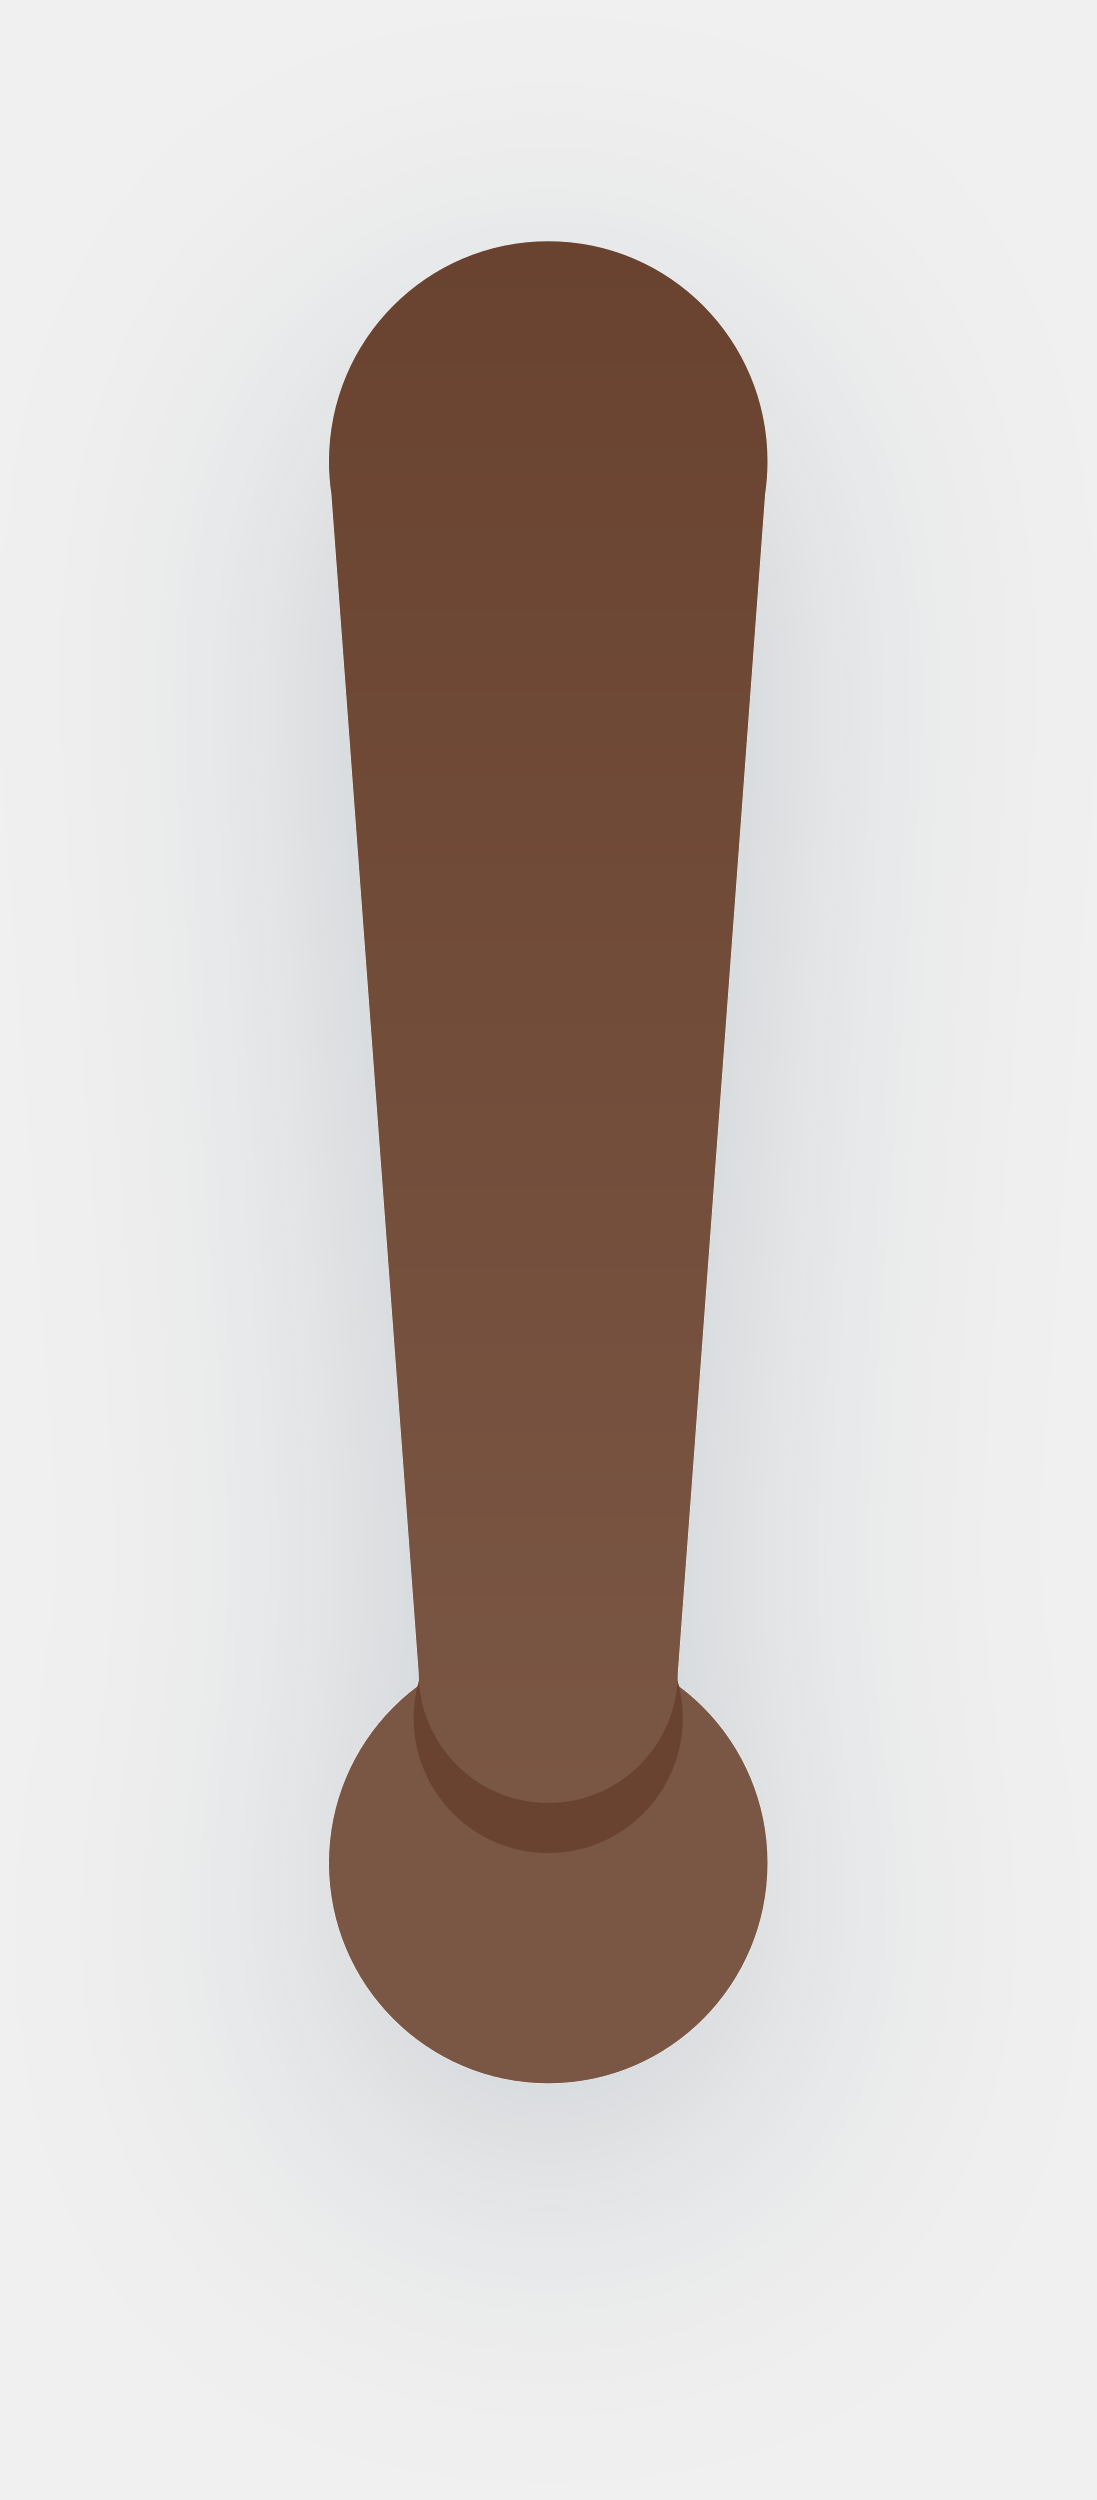
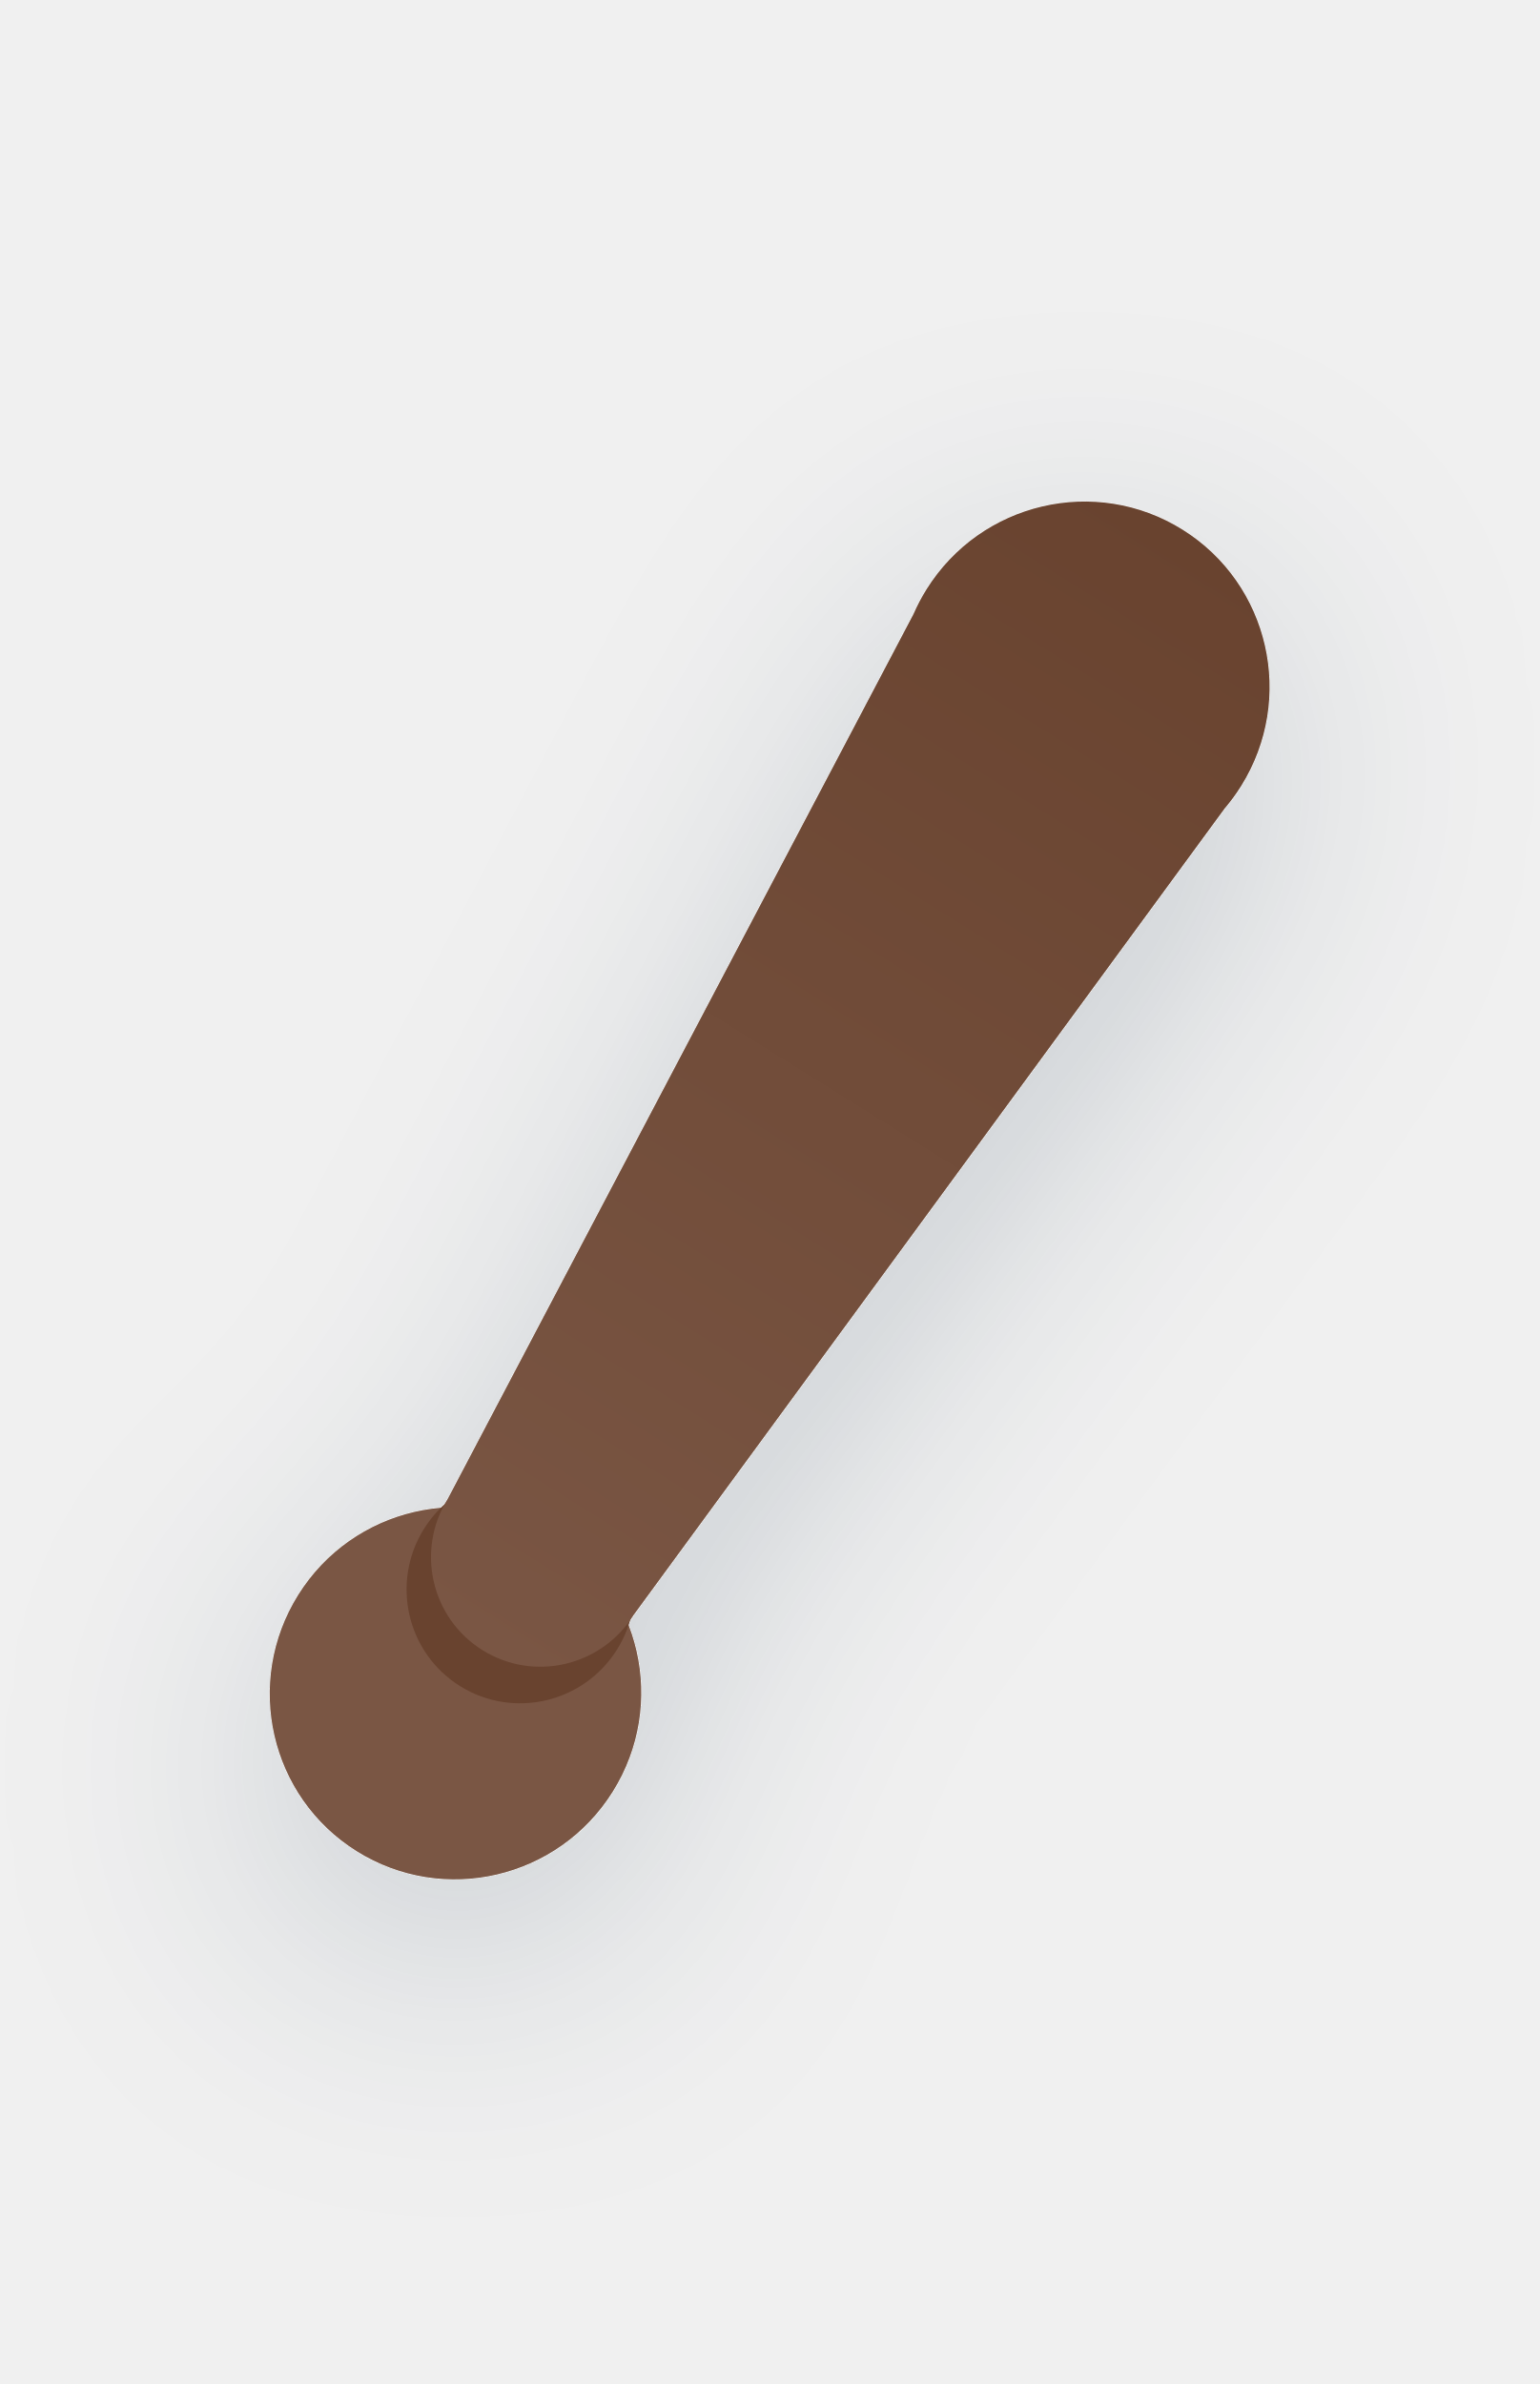
- <svg xmlns="http://www.w3.org/2000/svg" preserveAspectRatio="none" overflow="visible" style="display: block;" width="200" height="456.001" viewBox="0 0 200 456.001" fill="none">
-   <g id="Group 2147224707" filter="url(#filter0_d_0_229)">
-     <ellipse id="Ellipse 52" cx="100" cy="339.827" rx="40" ry="40.174" fill="#7A5644" />
-     <ellipse id="Ellipse 51" cx="99.999" cy="313.348" rx="24.545" ry="24.652" fill="#69432F" />
-     <path id="Union" d="M100 44C122.091 44 139.999 61.986 139.999 84.173H140L139.998 84.188C139.998 86.216 139.847 88.21 139.557 90.158L123.636 305.128H123.635C123.634 318.238 113.053 328.864 99.999 328.864C86.946 328.864 76.363 318.237 76.363 305.126C76.363 305.123 76.363 305.119 76.363 305.116L60.445 90.173C60.153 88.216 60 86.213 60 84.174C60 61.986 77.909 44 100 44Z" fill="url(#paint0_linear_0_229)" />
+ <svg xmlns="http://www.w3.org/2000/svg" xmlns:xlink="http://www.w3.org/1999/xlink" width="332" height="514" viewBox="0 0 332 514" fill="none">
+   <g clip-path="url(#clip0_1666_79937)">
+     <use xlink:href="#shape" filter="url(#filter0_d_1666_79937)" />
+     <use xlink:href="#shape" />
  </g>
  <defs>
-     <filter id="filter0_d_0_229" x="-6.44563e-07" y="0" width="200" height="456.001" filterUnits="userSpaceOnUse" color-interpolation-filters="sRGB">
+     <g id="shape">
+       <ellipse cx="98.211" cy="365.072" rx="40" ry="40.174" transform="rotate(32 98.211 365.072)" fill="#7A5644" />
+       <ellipse cx="112.241" cy="342.616" rx="24.545" ry="24.652" transform="rotate(32 112.241 342.616)" fill="#69432F" />
+       <path d="M254.976 114.197C273.71 125.903 279.365 150.646 267.608 169.462L267.609 169.462L267.6 169.473C266.524 171.194 265.339 172.804 264.061 174.303L136.643 348.171C129.695 359.288 115.089 362.692 104.02 355.775C92.95 348.858 89.608 334.238 96.554 323.12L196.963 132.392C197.752 130.578 198.684 128.798 199.765 127.069C211.522 108.253 236.241 102.49 254.976 114.197Z" fill="url(#paint0_linear_1666_79937)" />
+     </g>
+     <filter id="filter0_d_1666_79937" x="-1.843" y="64.136" width="335.583" height="417.067" filterUnits="userSpaceOnUse" color-interpolation-filters="sRGB">
      <feFlood flood-opacity="0" result="BackgroundImageFix" />
      <feColorMatrix in="SourceAlpha" type="matrix" values="0 0 0 0 0 0 0 0 0 0 0 0 0 0 0 0 0 0 127 0" result="hardAlpha" />
      <feOffset dy="16" />
      <feGaussianBlur stdDeviation="30" />
      <feComposite in2="hardAlpha" operator="out" />
      <feColorMatrix type="matrix" values="0 0 0 0 0 0 0 0 0 0.114 0 0 0 0 0.227 0 0 0 0.18 0" />
-       <feBlend mode="normal" in2="BackgroundImageFix" result="effect1_dropShadow_0_229" />
-       <feBlend mode="normal" in="SourceGraphic" in2="effect1_dropShadow_0_229" result="shape" />
+       <feBlend mode="normal" in2="BackgroundImageFix" result="effect1_dropShadow_1666_79937" />
    </filter>
-     <linearGradient id="paint0_linear_0_229" x1="100" y1="44" x2="100" y2="328.864" gradientUnits="userSpaceOnUse">
+     <linearGradient id="paint0_linear_1666_79937" x1="254.976" y1="114.197" x2="104.021" y2="355.775" gradientUnits="userSpaceOnUse">
      <stop stop-color="#69432F" />
      <stop offset="1" stop-color="#7A5644" />
    </linearGradient>
+     <clipPath id="clip0_1666_79937">
+       <rect width="332" height="514" fill="white" />
+     </clipPath>
  </defs>
</svg>
